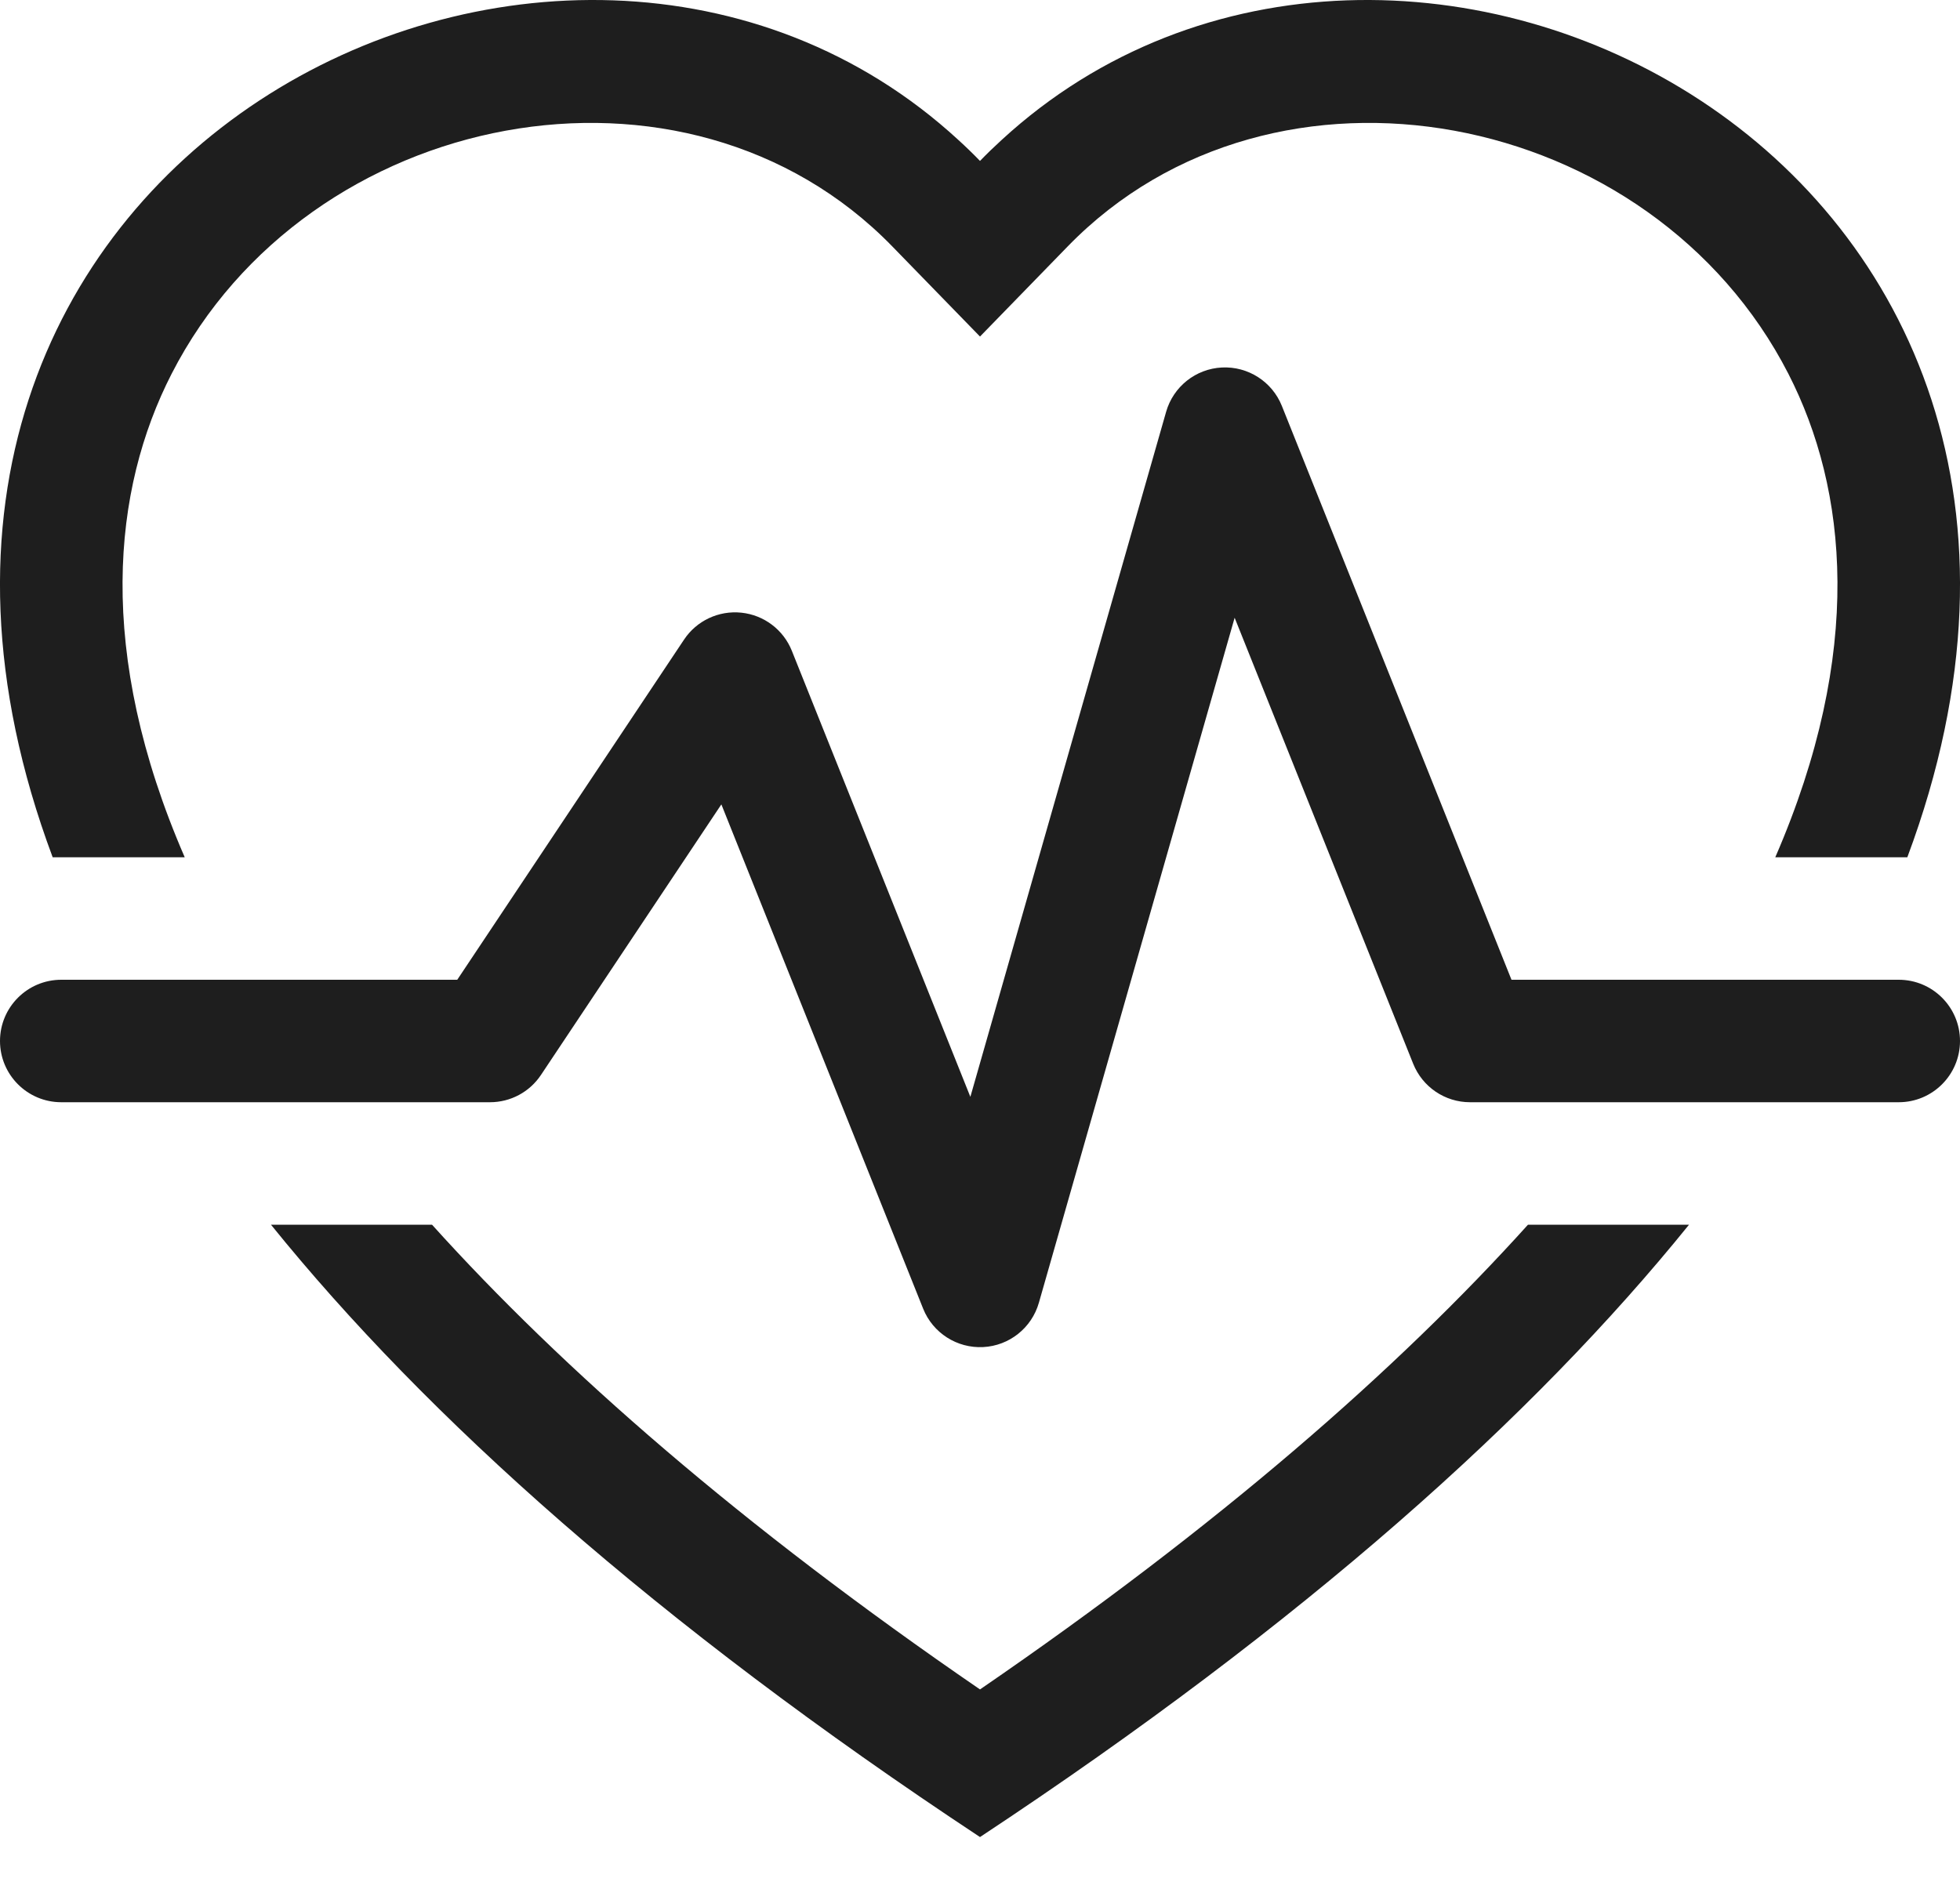
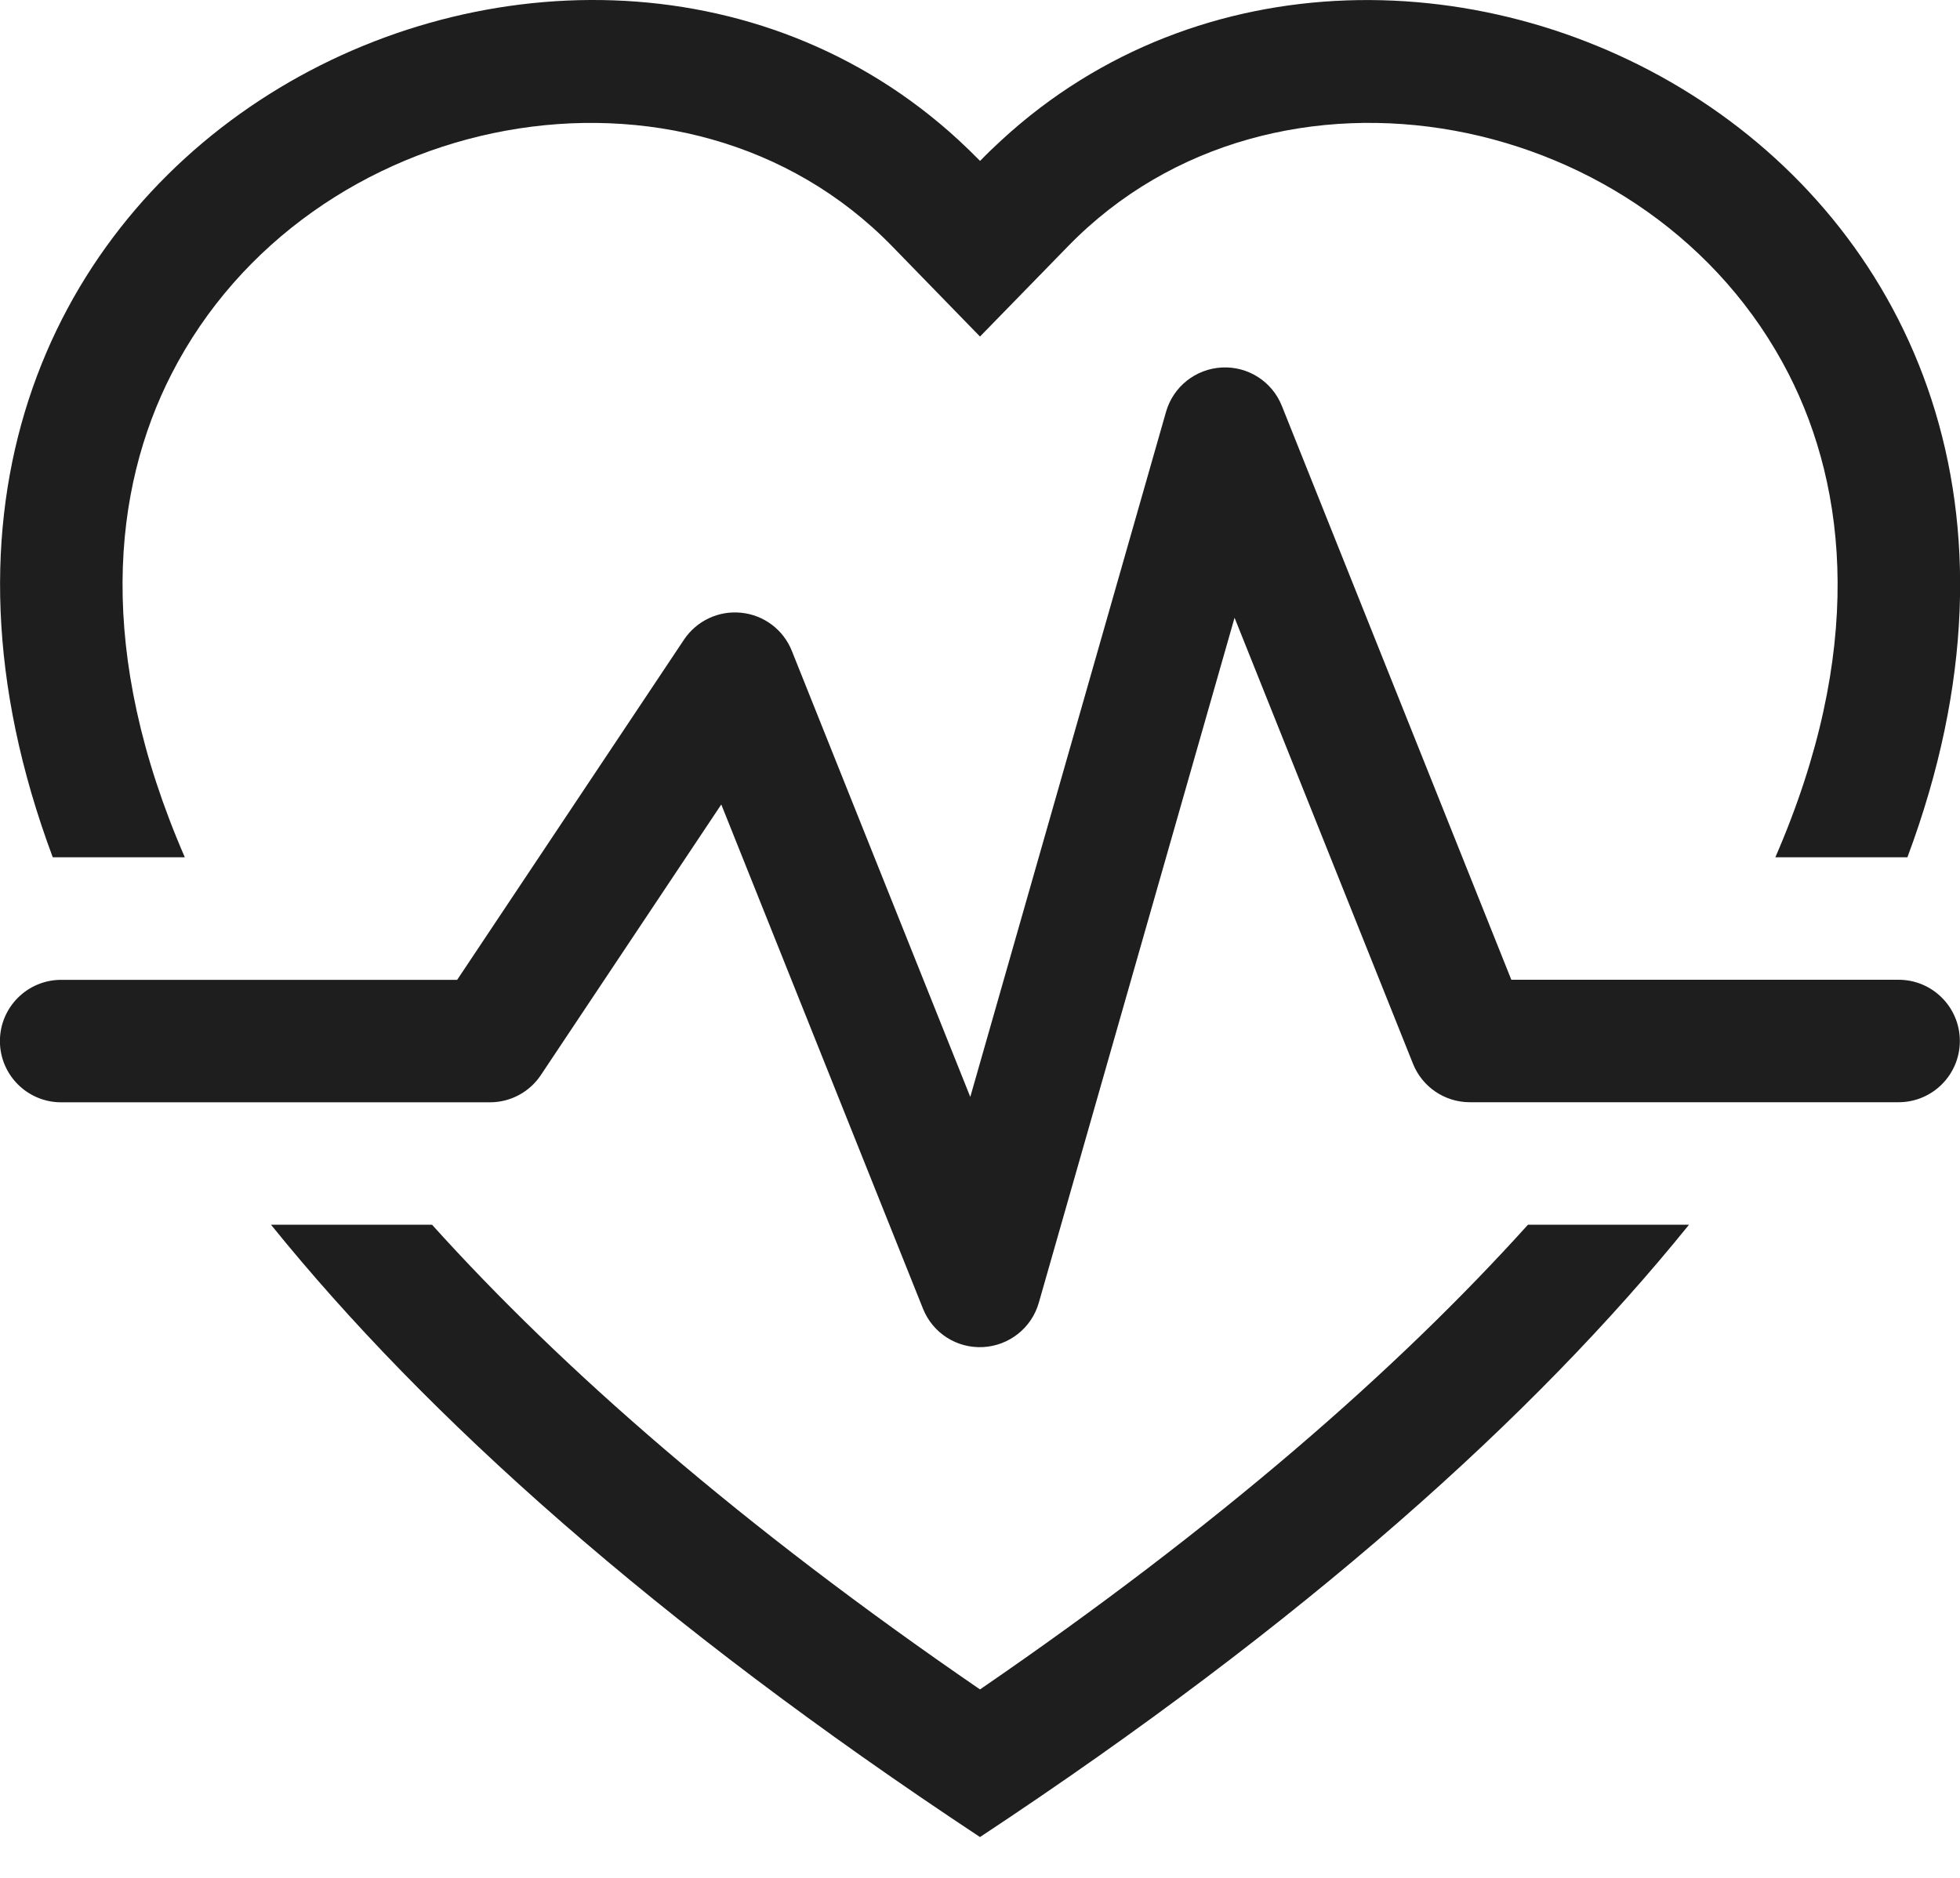
- <svg xmlns="http://www.w3.org/2000/svg" width="24" height="23" viewBox="0 0 24 23" fill="none">
-   <path d="M12 4.122L10.925 3.017C8.398 0.42 3.771 1.317 2.101 4.579C1.377 5.993 1.17 7.984 2.262 10.5H0.645C-2.547 1.954 6.892 -2.745 11.736 1.715C11.826 1.797 11.914 1.882 12 1.971C12.086 1.882 12.174 1.797 12.264 1.715C17.108 -2.745 26.547 1.954 23.355 10.5H21.738C22.83 7.984 22.623 5.993 21.899 4.579C20.229 1.317 15.602 0.42 13.075 3.017L12 4.122Z" fill="#1E1E1E" />
-   <path d="M3.318 15H5.29C6.89 16.775 9.077 18.687 12 20.692C14.923 18.687 17.11 16.775 18.71 15H20.682C18.784 17.35 15.973 19.875 12 22.5C8.028 19.875 5.216 17.35 3.318 15Z" fill="#1E1E1E" />
-   <path d="M15.696 4.971C15.577 4.674 15.282 4.485 14.962 4.501C14.641 4.517 14.367 4.736 14.279 5.044L11.882 13.434L9.696 7.971C9.593 7.713 9.355 7.533 9.078 7.504C8.801 7.475 8.53 7.602 8.376 7.834L5.599 12H0.75C0.336 12 0 12.336 0 12.75C0 13.164 0.336 13.5 0.75 13.5H6C6.251 13.5 6.485 13.375 6.624 13.166L8.833 9.852L11.304 16.029C11.423 16.326 11.718 16.515 12.038 16.499C12.359 16.483 12.633 16.264 12.721 15.956L15.118 7.566L17.304 13.028C17.418 13.313 17.693 13.5 18 13.5H23.25C23.664 13.5 24 13.164 24 12.75C24 12.336 23.664 12 23.25 12H18.508L15.696 4.971Z" fill="#1E1E1E" />
+ <svg xmlns="http://www.w3.org/2000/svg" fill="none" height="23" viewBox="0 0 24 23" width="24">
+   <g fill="#1e1e1e">
+     <path d="m12 4.122-1.075-1.105c-2.527-2.597-7.154-1.7-8.824 1.562-.724 1.414-.931 3.405.162 5.921h-1.617c-3.192-8.546 6.246-13.245 11.091-8.785.089.082.177.168.264.256.086-.089.174-.174.264-.256 4.845-4.459 14.284.24 11.091 8.785h-1.617c1.093-2.516.886-4.507.162-5.921-1.671-3.263-6.298-4.159-8.824-1.562z" />
+     <path d="m3.318 15h1.972c1.599 1.775 3.787 3.687 6.71 5.692 2.923-2.005 5.11-3.917 6.71-5.692h1.972c-1.898 2.35-4.709 4.875-8.682 7.5-3.972-2.625-6.784-5.15-8.682-7.5z" />
+     <path d="m15.696 4.971c-.119-.298-.414-.487-.735-.47s-.595.235-.683.543l-2.397 8.391-2.185-5.463c-.103-.259-.342-.439-.619-.467-.277-.029-.547.098-.702.33l-2.777 4.166h-4.849c-.414 0-.75.336-.75.75s.336.75.75.75h5.25c.251 0 .485-.125.624-.334l2.209-3.314 2.47 6.176c.119.298.414.487.735.47s.595-.235.683-.543l2.397-8.39 2.185 5.463c.114.285.39.471.696.471h5.25c.414 0 .75-.336.75-.75s-.336-.75-.75-.75h-4.742z" />
+   </g>
</svg>
